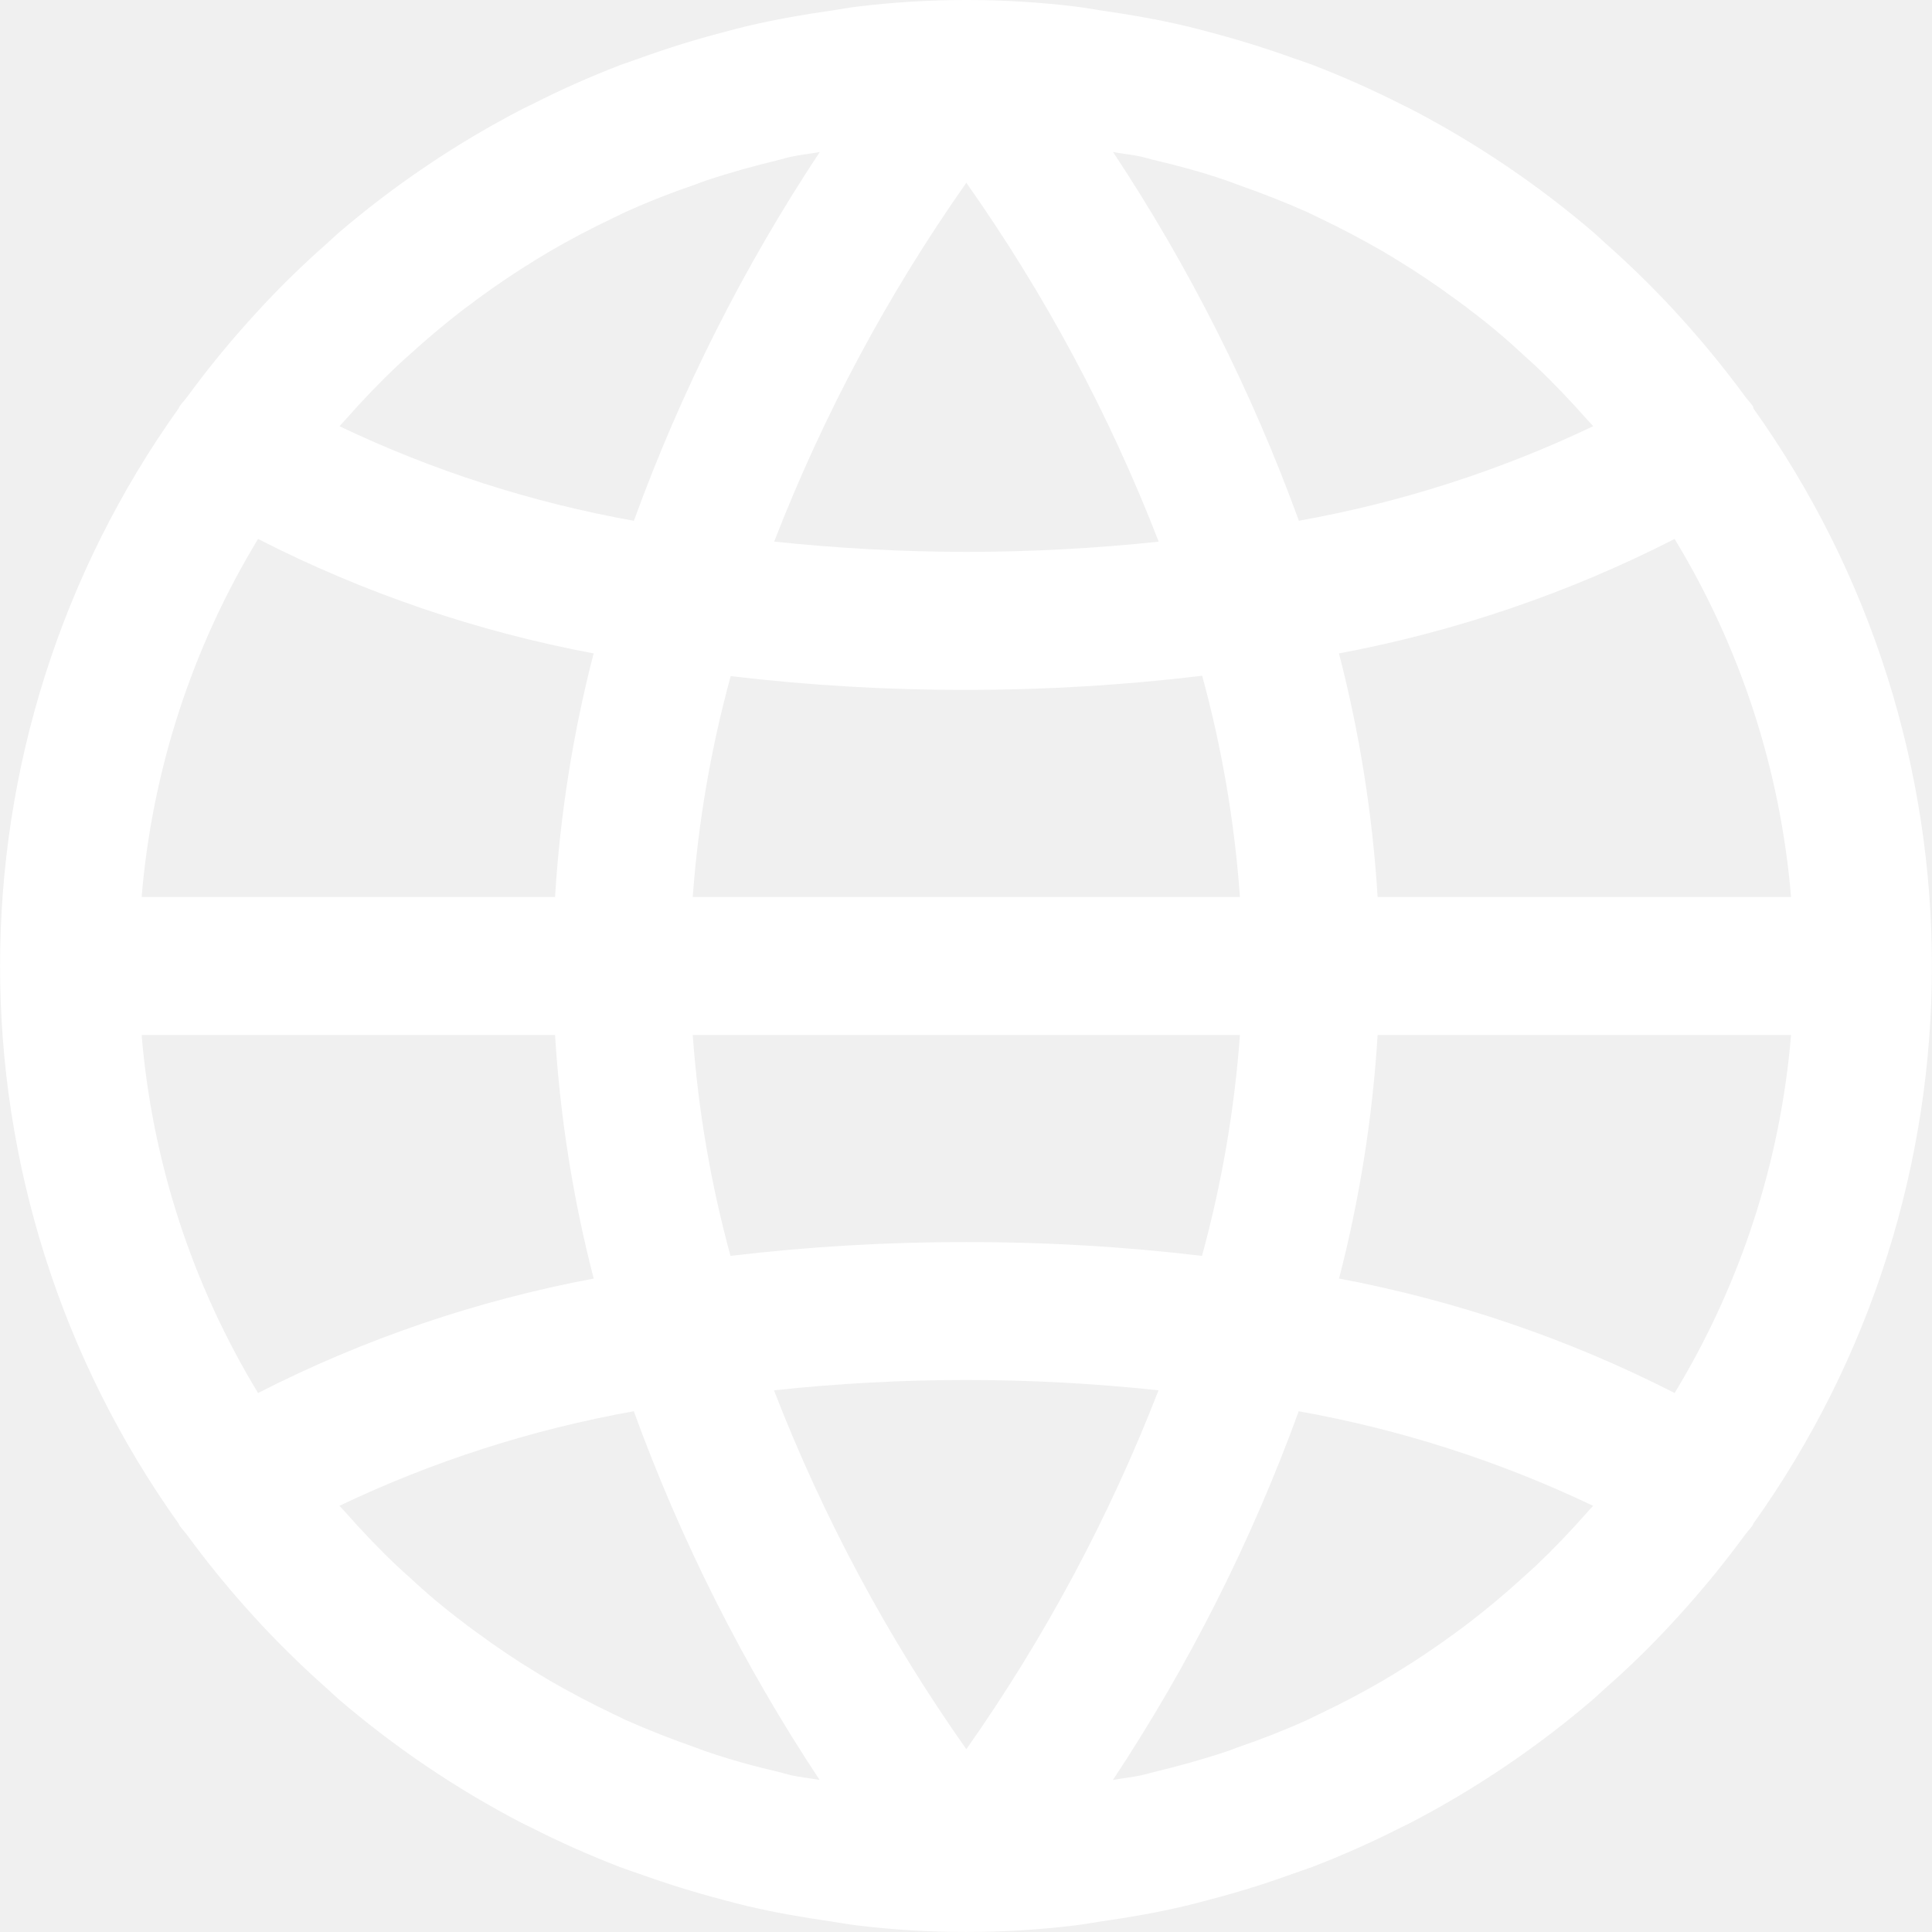
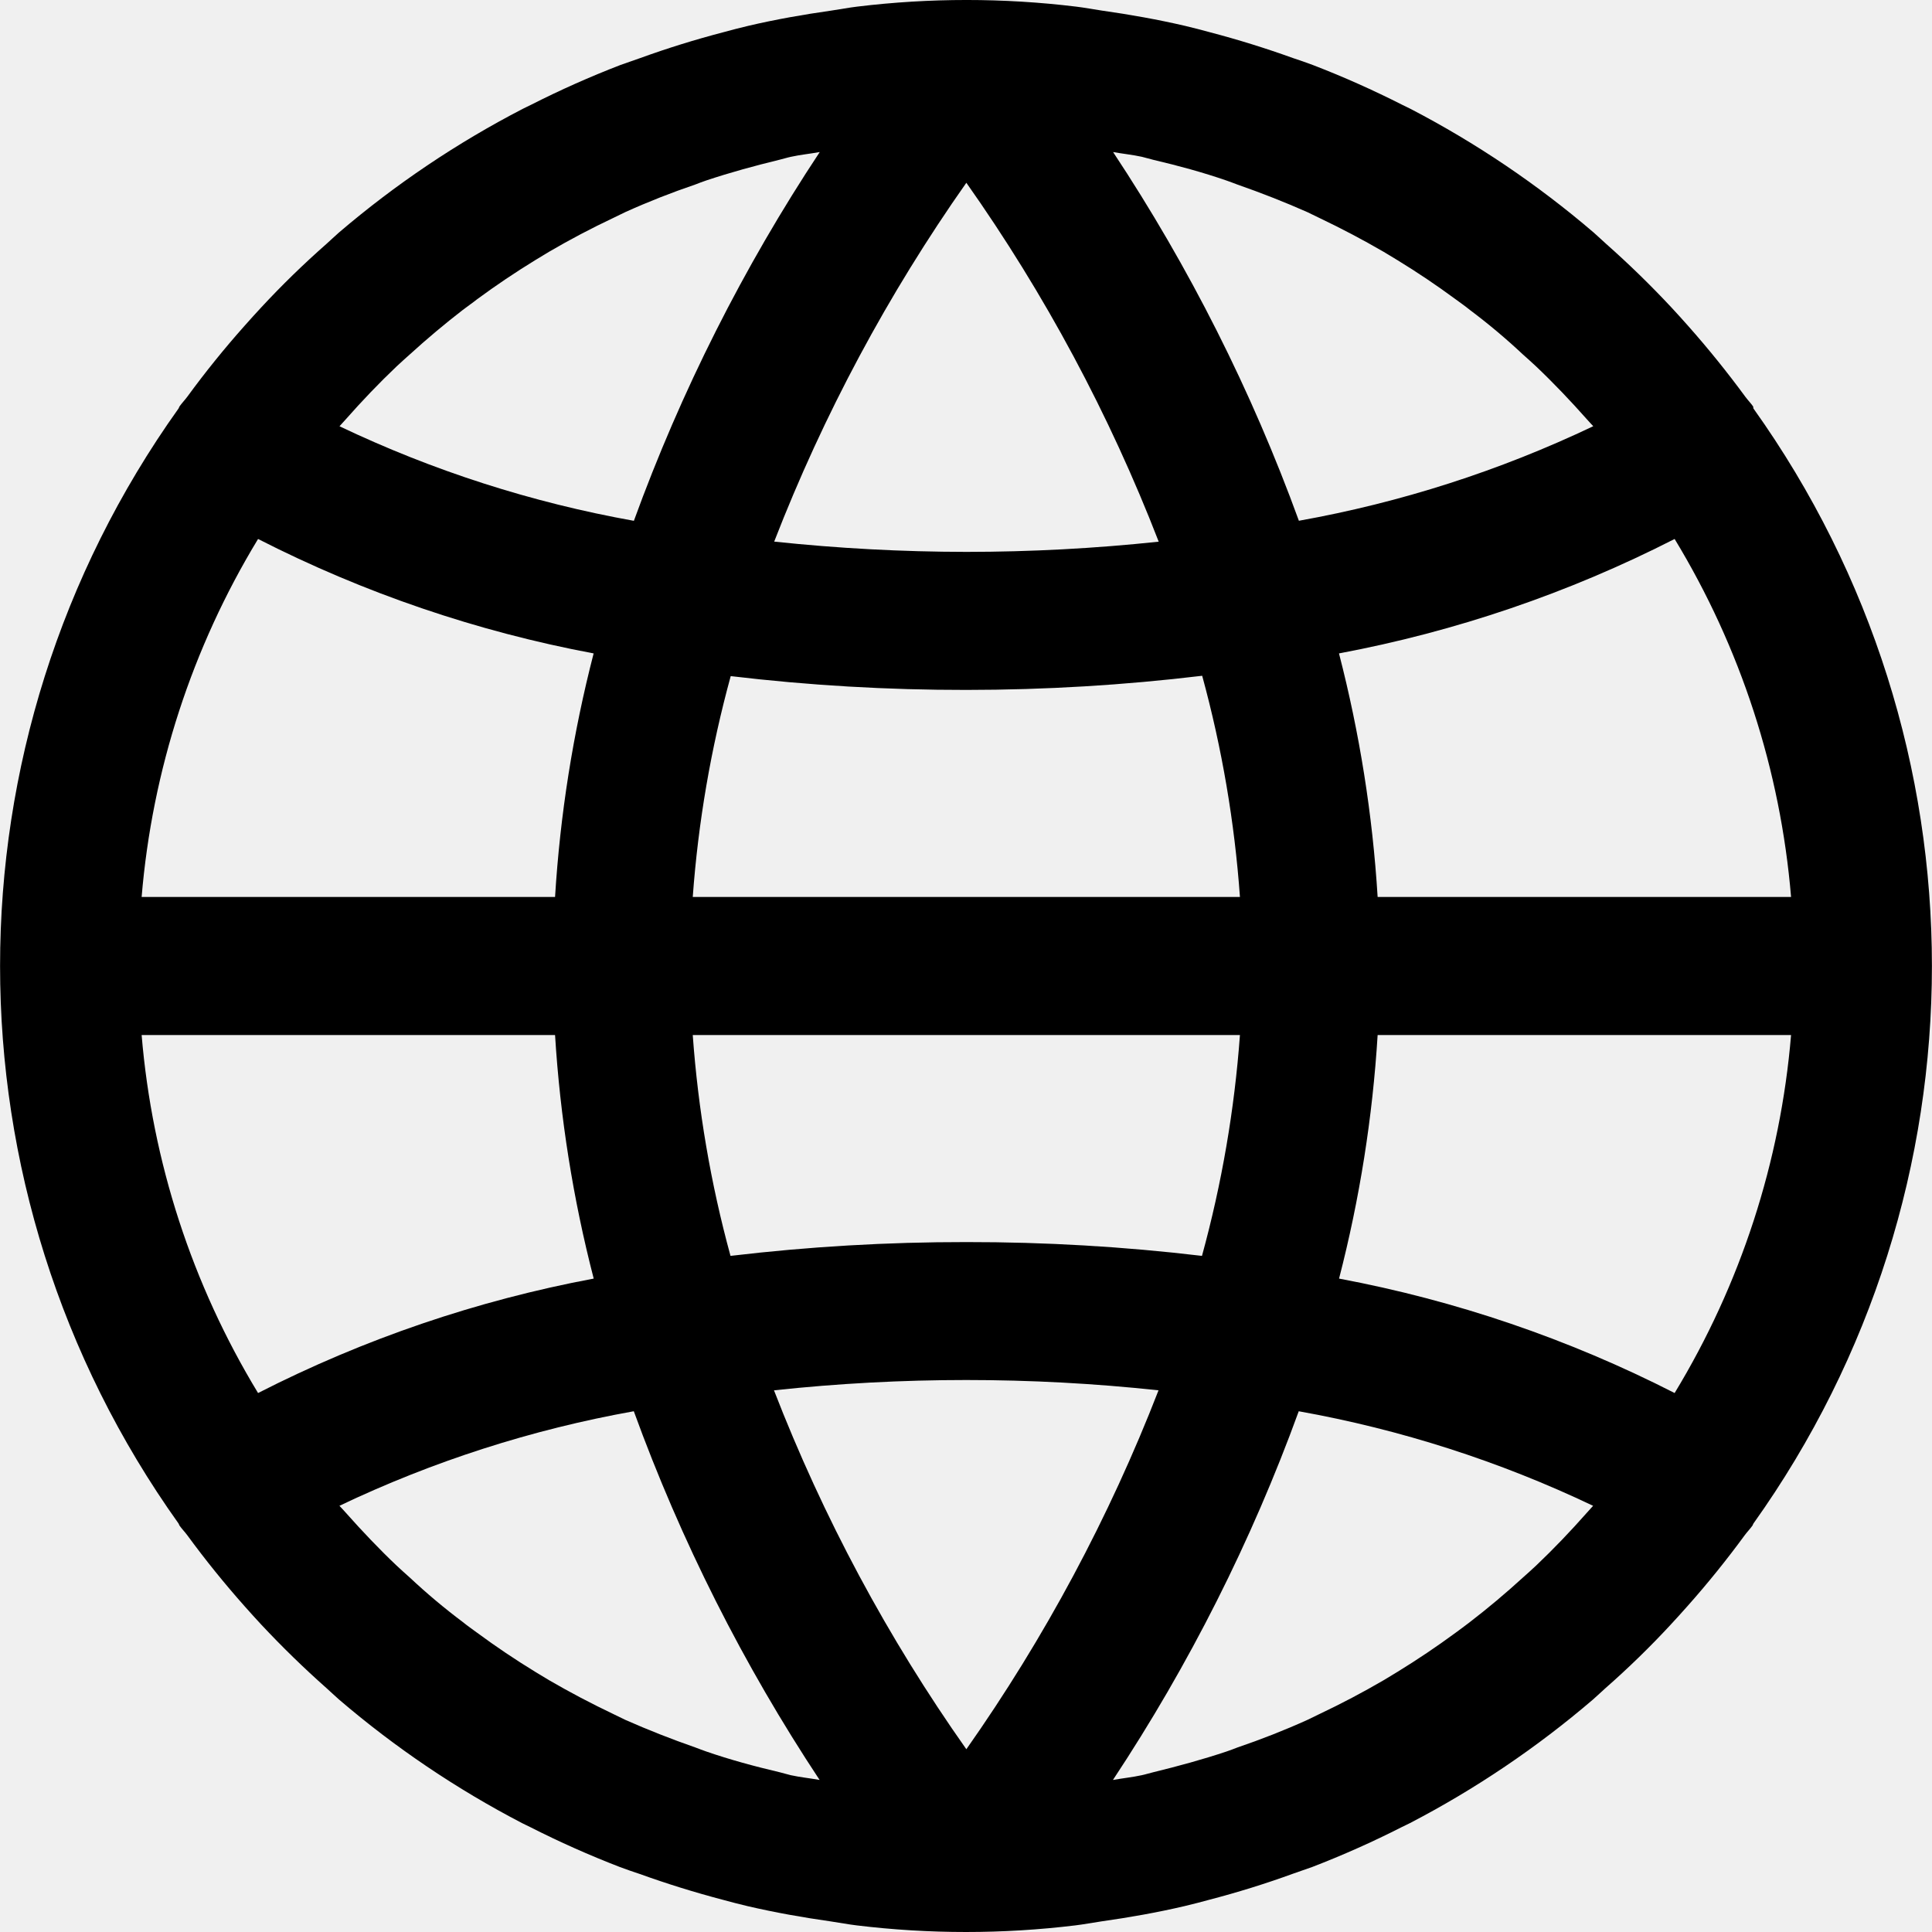
- <svg xmlns="http://www.w3.org/2000/svg" version="1.1" id="Capa_1" x="0px" y="0px" fill="white" viewbox="0 0 477.73 477.73" style="enable-background:new 0 0 477.73 477.73;" xml:space="preserve">
+ <svg xmlns="http://www.w3.org/2000/svg" version="1.1" id="Capa_1" x="0px" y="0px" viewBox="0 0 477.73 477.73" style="enable-background:new 0 0 477.73 477.73;" xml:space="preserve">
  <g>
- 	</g>
-   <g>
-     <path d="M433.562,100.983c-0.008-0.154-0.025-0.308-0.051-0.461c-0.597-0.853-1.331-1.587-1.946-2.423    c-4.46-6.076-9.182-11.924-14.165-17.545c-1.365-1.536-2.731-3.055-4.13-4.557c-5.131-5.495-10.513-10.735-16.145-15.718    c-1.041-0.922-2.014-1.877-3.055-2.782c-13.88-11.891-29.078-22.153-45.295-30.583c-0.649-0.341-1.331-0.631-1.997-0.973    c-7.222-3.67-14.627-6.969-22.187-9.882c-1.707-0.614-3.26-1.195-4.881-1.707c-6.724-2.423-13.551-4.545-20.48-6.366    c-2.048-0.546-4.096-1.109-6.178-1.587c-6.827-1.587-13.653-2.799-20.634-3.789c-2.116-0.307-4.198-0.717-6.332-0.973    c-17.979-2.185-36.156-2.185-54.136,0c-2.133,0.256-4.215,0.666-6.332,0.973c-6.98,0.99-13.875,2.202-20.634,3.789    c-2.082,0.478-4.13,1.041-6.178,1.587c-6.975,1.82-13.801,3.942-20.48,6.366c-1.707,0.58-3.26,1.161-4.881,1.707    c-7.559,2.913-14.965,6.211-22.187,9.882c-0.666,0.341-1.348,0.631-1.997,0.973c-16.271,8.421-31.52,18.682-45.449,30.583    c-1.041,0.904-2.014,1.86-3.055,2.782c-5.689,5.006-11.071,10.246-16.145,15.718c-1.399,1.502-2.765,3.021-4.13,4.557    c-4.995,5.609-9.717,11.457-14.165,17.544c-0.614,0.836-1.348,1.57-1.946,2.423c-0.078,0.149-0.147,0.303-0.205,0.461    c-58.866,82.497-58.866,193.267,0,275.763c0.058,0.158,0.126,0.312,0.205,0.461c0.597,0.853,1.331,1.587,1.946,2.423    c4.449,6.076,9.17,11.924,14.165,17.545c1.365,1.536,2.731,3.055,4.13,4.557c5.143,5.495,10.524,10.735,16.145,15.718    c1.041,0.922,2.014,1.877,3.055,2.782c13.88,11.891,29.078,22.153,45.295,30.583c0.649,0.341,1.331,0.631,1.997,0.973    c7.222,3.67,14.627,6.969,22.187,9.882c1.707,0.614,3.26,1.195,4.881,1.707c6.724,2.423,13.551,4.545,20.48,6.366    c2.048,0.546,4.096,1.109,6.178,1.587c6.827,1.587,13.653,2.799,20.634,3.789c2.116,0.307,4.198,0.717,6.332,0.973    c17.979,2.185,36.156,2.185,54.136,0c2.133-0.256,4.215-0.666,6.332-0.973c6.98-0.99,13.875-2.202,20.634-3.789    c2.082-0.478,4.13-1.041,6.178-1.587c6.986-1.82,13.813-3.942,20.48-6.366c1.707-0.58,3.26-1.161,4.881-1.707    c7.559-2.913,14.965-6.211,22.187-9.882c0.666-0.341,1.348-0.631,1.997-0.973c16.217-8.431,31.415-18.692,45.295-30.583    c1.041-0.905,2.014-1.86,3.055-2.782c5.689-4.995,11.071-10.234,16.145-15.718c1.399-1.502,2.765-3.021,4.13-4.557    c4.995-5.621,9.717-11.469,14.165-17.545c0.614-0.836,1.348-1.57,1.946-2.423c0.078-0.149,0.147-0.303,0.205-0.461    C492.428,294.25,492.428,183.48,433.562,100.983z M414.089,133.274c16.322,26.881,26.178,57.185,28.791,88.525H340.651    c-1.252-20.336-4.452-40.504-9.557-60.228C359.971,156.163,387.922,146.633,414.089,133.274z M282.368,38.775    c0.956,0.222,1.877,0.529,2.833,0.751c6.11,1.434,12.169,3.072,18.091,5.12c0.905,0.307,1.792,0.666,2.68,0.99    c5.871,2.048,11.656,4.318,17.323,6.827c0.99,0.461,1.963,0.973,2.953,1.434c5.427,2.583,10.729,5.376,15.906,8.38l3.413,2.065    c4.915,3.004,9.694,6.218,14.336,9.643c1.195,0.87,2.389,1.707,3.567,2.662c4.551,3.413,8.909,7.071,13.073,10.974    c1.092,0.99,2.219,1.963,3.294,2.987c4.369,4.147,8.533,8.533,12.561,13.073c0.512,0.597,1.058,1.143,1.57,1.707    c-23.109,11.013-47.59,18.877-72.789,23.381c-11.674-32.092-27.095-62.694-45.943-91.17    C277.606,38.025,280.03,38.264,282.368,38.775z M171.298,221.798c1.346-18.466,4.49-36.757,9.387-54.613    c19.337,2.297,38.793,3.436,58.266,3.413c19.491-0.006,38.965-1.174,58.317-3.499c4.888,17.885,8.015,36.205,9.335,54.699H171.298    z M306.603,255.932c-1.346,18.466-4.49,36.757-9.387,54.613c-19.337-2.297-38.793-3.436-58.266-3.413    c-19.49-0.022-38.963,1.117-58.317,3.413c-4.883-17.857-8.009-36.148-9.336-54.613H306.603z M238.95,45.193    c19.422,27.527,35.396,57.332,47.565,88.747c-15.799,1.678-31.676,2.521-47.565,2.526c-15.871-0.019-31.731-0.867-47.514-2.543    C203.62,102.529,219.575,72.734,238.95,45.193z M85.521,103.663c4.011-4.54,8.192-8.926,12.561-13.073    c1.075-1.024,2.202-1.997,3.294-2.987c4.21-3.834,8.568-7.492,13.073-10.974c1.178-0.905,2.372-1.707,3.567-2.662    c4.642-3.413,9.421-6.628,14.336-9.643l3.413-2.065c5.177-3.026,10.479-5.82,15.906-8.38c0.99-0.461,1.963-0.973,2.953-1.434    c5.666-2.56,11.452-4.83,17.323-6.827c0.887-0.324,1.707-0.683,2.679-0.99c5.922-1.98,11.947-3.618,18.091-5.12    c0.956-0.222,1.877-0.529,2.85-0.734c2.338-0.512,4.762-0.751,7.134-1.178c-18.856,28.481-34.282,59.089-45.961,91.187    c-25.199-4.504-49.681-12.368-72.789-23.381C84.463,104.806,85.009,104.26,85.521,103.663z M63.812,133.274    c26.161,13.358,54.106,22.888,82.978,28.297c-5.099,19.725-8.294,39.893-9.54,60.228H35.021    C37.635,190.459,47.491,160.155,63.812,133.274z M63.812,344.457c-16.322-26.881-26.178-57.185-28.791-88.525H137.25    c1.252,20.336,4.452,40.504,9.557,60.228C117.93,321.567,89.979,331.097,63.812,344.457z M195.533,438.955    c-0.956-0.222-1.877-0.529-2.833-0.751c-6.11-1.434-12.169-3.072-18.091-5.12c-0.905-0.307-1.792-0.666-2.68-0.99    c-5.871-2.048-11.656-4.318-17.323-6.827c-0.99-0.461-1.963-0.973-2.953-1.434c-5.427-2.583-10.729-5.376-15.906-8.38    l-3.413-2.065c-4.915-3.004-9.694-6.218-14.336-9.643c-1.195-0.87-2.389-1.707-3.567-2.662    c-4.551-3.413-8.909-7.071-13.073-10.974c-1.092-0.99-2.219-1.963-3.294-2.987c-4.369-4.147-8.533-8.533-12.561-13.073    c-0.512-0.597-1.058-1.143-1.57-1.707c23.109-11.013,47.59-18.877,72.789-23.381c11.674,32.092,27.095,62.694,45.943,91.17    C200.294,439.706,197.871,439.467,195.533,438.955z M238.95,432.538c-19.422-27.527-35.396-57.332-47.565-88.747    c31.607-3.402,63.488-3.402,95.095,0l-0.017,0.017C274.281,375.201,258.326,404.996,238.95,432.538z M392.38,374.067    c-4.011,4.54-8.192,8.926-12.561,13.073c-1.075,1.024-2.202,1.997-3.294,2.987c-4.21,3.846-8.568,7.504-13.073,10.974    c-1.178,0.904-2.372,1.792-3.567,2.662c-4.642,3.413-9.421,6.628-14.336,9.643l-3.413,2.065    c-5.166,3.015-10.468,5.808-15.906,8.38c-0.99,0.461-1.963,0.973-2.953,1.434c-5.666,2.56-11.452,4.83-17.323,6.827    c-0.887,0.324-1.707,0.683-2.679,0.99c-5.922,1.98-11.947,3.618-18.091,5.12c-0.956,0.222-1.877,0.529-2.85,0.734    c-2.338,0.512-4.762,0.751-7.134,1.178c18.848-28.476,34.27-59.078,45.943-91.17c25.199,4.504,49.681,12.368,72.789,23.381    C393.438,372.924,392.892,373.47,392.38,374.067z M414.089,344.457c-26.161-13.358-54.106-22.888-82.978-28.297    c5.099-19.725,8.294-39.893,9.54-60.228H442.88C440.266,287.271,430.41,317.575,414.089,344.457z" />
+     <g>
+       <path d="M433.562,100.983c-0.008-0.154-0.025-0.308-0.051-0.461c-0.597-0.853-1.331-1.587-1.946-2.423    c-4.46-6.076-9.182-11.924-14.165-17.545c-1.365-1.536-2.731-3.055-4.13-4.557c-5.131-5.495-10.513-10.735-16.145-15.718    c-1.041-0.922-2.014-1.877-3.055-2.782c-13.88-11.891-29.078-22.153-45.295-30.583c-0.649-0.341-1.331-0.631-1.997-0.973    c-7.222-3.67-14.627-6.969-22.187-9.882c-1.707-0.614-3.26-1.195-4.881-1.707c-6.724-2.423-13.551-4.545-20.48-6.366    c-2.048-0.546-4.096-1.109-6.178-1.587c-6.827-1.587-13.653-2.799-20.634-3.789c-2.116-0.307-4.198-0.717-6.332-0.973    c-17.979-2.185-36.156-2.185-54.136,0c-2.133,0.256-4.215,0.666-6.332,0.973c-6.98,0.99-13.875,2.202-20.634,3.789    c-2.082,0.478-4.13,1.041-6.178,1.587c-6.975,1.82-13.801,3.942-20.48,6.366c-1.707,0.58-3.26,1.161-4.881,1.707    c-7.559,2.913-14.965,6.211-22.187,9.882c-0.666,0.341-1.348,0.631-1.997,0.973c-16.271,8.421-31.52,18.682-45.449,30.583    c-1.041,0.904-2.014,1.86-3.055,2.782c-5.689,5.006-11.071,10.246-16.145,15.718c-1.399,1.502-2.765,3.021-4.13,4.557    c-4.995,5.609-9.717,11.457-14.165,17.544c-0.614,0.836-1.348,1.57-1.946,2.423c-0.078,0.149-0.147,0.303-0.205,0.461    c-58.866,82.497-58.866,193.267,0,275.763c0.058,0.158,0.126,0.312,0.205,0.461c0.597,0.853,1.331,1.587,1.946,2.423    c4.449,6.076,9.17,11.924,14.165,17.545c1.365,1.536,2.731,3.055,4.13,4.557c5.143,5.495,10.524,10.735,16.145,15.718    c1.041,0.922,2.014,1.877,3.055,2.782c13.88,11.891,29.078,22.153,45.295,30.583c0.649,0.341,1.331,0.631,1.997,0.973    c7.222,3.67,14.627,6.969,22.187,9.882c1.707,0.614,3.26,1.195,4.881,1.707c6.724,2.423,13.551,4.545,20.48,6.366    c2.048,0.546,4.096,1.109,6.178,1.587c6.827,1.587,13.653,2.799,20.634,3.789c2.116,0.307,4.198,0.717,6.332,0.973    c17.979,2.185,36.156,2.185,54.136,0c2.133-0.256,4.215-0.666,6.332-0.973c6.98-0.99,13.875-2.202,20.634-3.789    c2.082-0.478,4.13-1.041,6.178-1.587c6.986-1.82,13.813-3.942,20.48-6.366c1.707-0.58,3.26-1.161,4.881-1.707    c7.559-2.913,14.965-6.211,22.187-9.882c0.666-0.341,1.348-0.631,1.997-0.973c16.217-8.431,31.415-18.692,45.295-30.583    c1.041-0.905,2.014-1.86,3.055-2.782c5.689-4.995,11.071-10.234,16.145-15.718c1.399-1.502,2.765-3.021,4.13-4.557    c4.995-5.621,9.717-11.469,14.165-17.545c0.614-0.836,1.348-1.57,1.946-2.423c0.078-0.149,0.147-0.303,0.205-0.461    C492.428,294.25,492.428,183.48,433.562,100.983z M414.089,133.274c16.322,26.881,26.178,57.185,28.791,88.525H340.651    c-1.252-20.336-4.452-40.504-9.557-60.228C359.971,156.163,387.922,146.633,414.089,133.274z M282.368,38.775    c0.956,0.222,1.877,0.529,2.833,0.751c6.11,1.434,12.169,3.072,18.091,5.12c0.905,0.307,1.792,0.666,2.68,0.99    c5.871,2.048,11.656,4.318,17.323,6.827c0.99,0.461,1.963,0.973,2.953,1.434c5.427,2.583,10.729,5.376,15.906,8.38l3.413,2.065    c4.915,3.004,9.694,6.218,14.336,9.643c1.195,0.87,2.389,1.707,3.567,2.662c4.551,3.413,8.909,7.071,13.073,10.974    c1.092,0.99,2.219,1.963,3.294,2.987c4.369,4.147,8.533,8.533,12.561,13.073c0.512,0.597,1.058,1.143,1.57,1.707    c-23.109,11.013-47.59,18.877-72.789,23.381c-11.674-32.092-27.095-62.694-45.943-91.17    C277.606,38.025,280.03,38.264,282.368,38.775z M171.298,221.798c1.346-18.466,4.49-36.757,9.387-54.613    c19.337,2.297,38.793,3.436,58.266,3.413c19.491-0.006,38.965-1.174,58.317-3.499c4.888,17.885,8.015,36.205,9.335,54.699H171.298    z M306.603,255.932c-1.346,18.466-4.49,36.757-9.387,54.613c-19.337-2.297-38.793-3.436-58.266-3.413    c-19.49-0.022-38.963,1.117-58.317,3.413c-4.883-17.857-8.009-36.148-9.336-54.613H306.603z M238.95,45.193    c19.422,27.527,35.396,57.332,47.565,88.747c-15.799,1.678-31.676,2.521-47.565,2.526c-15.871-0.019-31.731-0.867-47.514-2.543    C203.62,102.529,219.575,72.734,238.95,45.193z M85.521,103.663c4.011-4.54,8.192-8.926,12.561-13.073    c1.075-1.024,2.202-1.997,3.294-2.987c4.21-3.834,8.568-7.492,13.073-10.974c1.178-0.905,2.372-1.707,3.567-2.662    c4.642-3.413,9.421-6.628,14.336-9.643l3.413-2.065c5.177-3.026,10.479-5.82,15.906-8.38c0.99-0.461,1.963-0.973,2.953-1.434    c5.666-2.56,11.452-4.83,17.323-6.827c0.887-0.324,1.707-0.683,2.679-0.99c5.922-1.98,11.947-3.618,18.091-5.12    c0.956-0.222,1.877-0.529,2.85-0.734c2.338-0.512,4.762-0.751,7.134-1.178c-18.856,28.481-34.282,59.089-45.961,91.187    c-25.199-4.504-49.681-12.368-72.789-23.381C84.463,104.806,85.009,104.26,85.521,103.663z M63.812,133.274    c26.161,13.358,54.106,22.888,82.978,28.297c-5.099,19.725-8.294,39.893-9.54,60.228H35.021    C37.635,190.459,47.491,160.155,63.812,133.274z M63.812,344.457c-16.322-26.881-26.178-57.185-28.791-88.525H137.25    c1.252,20.336,4.452,40.504,9.557,60.228C117.93,321.567,89.979,331.097,63.812,344.457z M195.533,438.955    c-0.956-0.222-1.877-0.529-2.833-0.751c-6.11-1.434-12.169-3.072-18.091-5.12c-0.905-0.307-1.792-0.666-2.68-0.99    c-5.871-2.048-11.656-4.318-17.323-6.827c-0.99-0.461-1.963-0.973-2.953-1.434c-5.427-2.583-10.729-5.376-15.906-8.38    l-3.413-2.065c-4.915-3.004-9.694-6.218-14.336-9.643c-1.195-0.87-2.389-1.707-3.567-2.662    c-4.551-3.413-8.909-7.071-13.073-10.974c-1.092-0.99-2.219-1.963-3.294-2.987c-4.369-4.147-8.533-8.533-12.561-13.073    c-0.512-0.597-1.058-1.143-1.57-1.707c23.109-11.013,47.59-18.877,72.789-23.381c11.674,32.092,27.095,62.694,45.943,91.17    C200.294,439.706,197.871,439.467,195.533,438.955z M238.95,432.538c-19.422-27.527-35.396-57.332-47.565-88.747    c31.607-3.402,63.488-3.402,95.095,0l-0.017,0.017C274.281,375.201,258.326,404.996,238.95,432.538z M392.38,374.067    c-4.011,4.54-8.192,8.926-12.561,13.073c-1.075,1.024-2.202,1.997-3.294,2.987c-4.21,3.846-8.568,7.504-13.073,10.974    c-1.178,0.904-2.372,1.792-3.567,2.662c-4.642,3.413-9.421,6.628-14.336,9.643l-3.413,2.065    c-5.166,3.015-10.468,5.808-15.906,8.38c-0.99,0.461-1.963,0.973-2.953,1.434c-5.666,2.56-11.452,4.83-17.323,6.827    c-0.887,0.324-1.707,0.683-2.679,0.99c-5.922,1.98-11.947,3.618-18.091,5.12c-0.956,0.222-1.877,0.529-2.85,0.734    c-2.338,0.512-4.762,0.751-7.134,1.178c18.848-28.476,34.27-59.078,45.943-91.17c25.199,4.504,49.681,12.368,72.789,23.381    C393.438,372.924,392.892,373.47,392.38,374.067z M414.089,344.457c-26.161-13.358-54.106-22.888-82.978-28.297    c5.099-19.725,8.294-39.893,9.54-60.228H442.88C440.266,287.271,430.41,317.575,414.089,344.457z" />
+     </g>
  </g>
  <g>
</g>
  <g>
</g>
  <g>
</g>
  <g>
</g>
  <g>
</g>
  <g>
</g>
  <g>
</g>
  <g>
</g>
  <g>
</g>
  <g>
</g>
  <g>
</g>
  <g>
</g>
  <g>
</g>
  <g>
</g>
  <g>
</g>
</svg>
